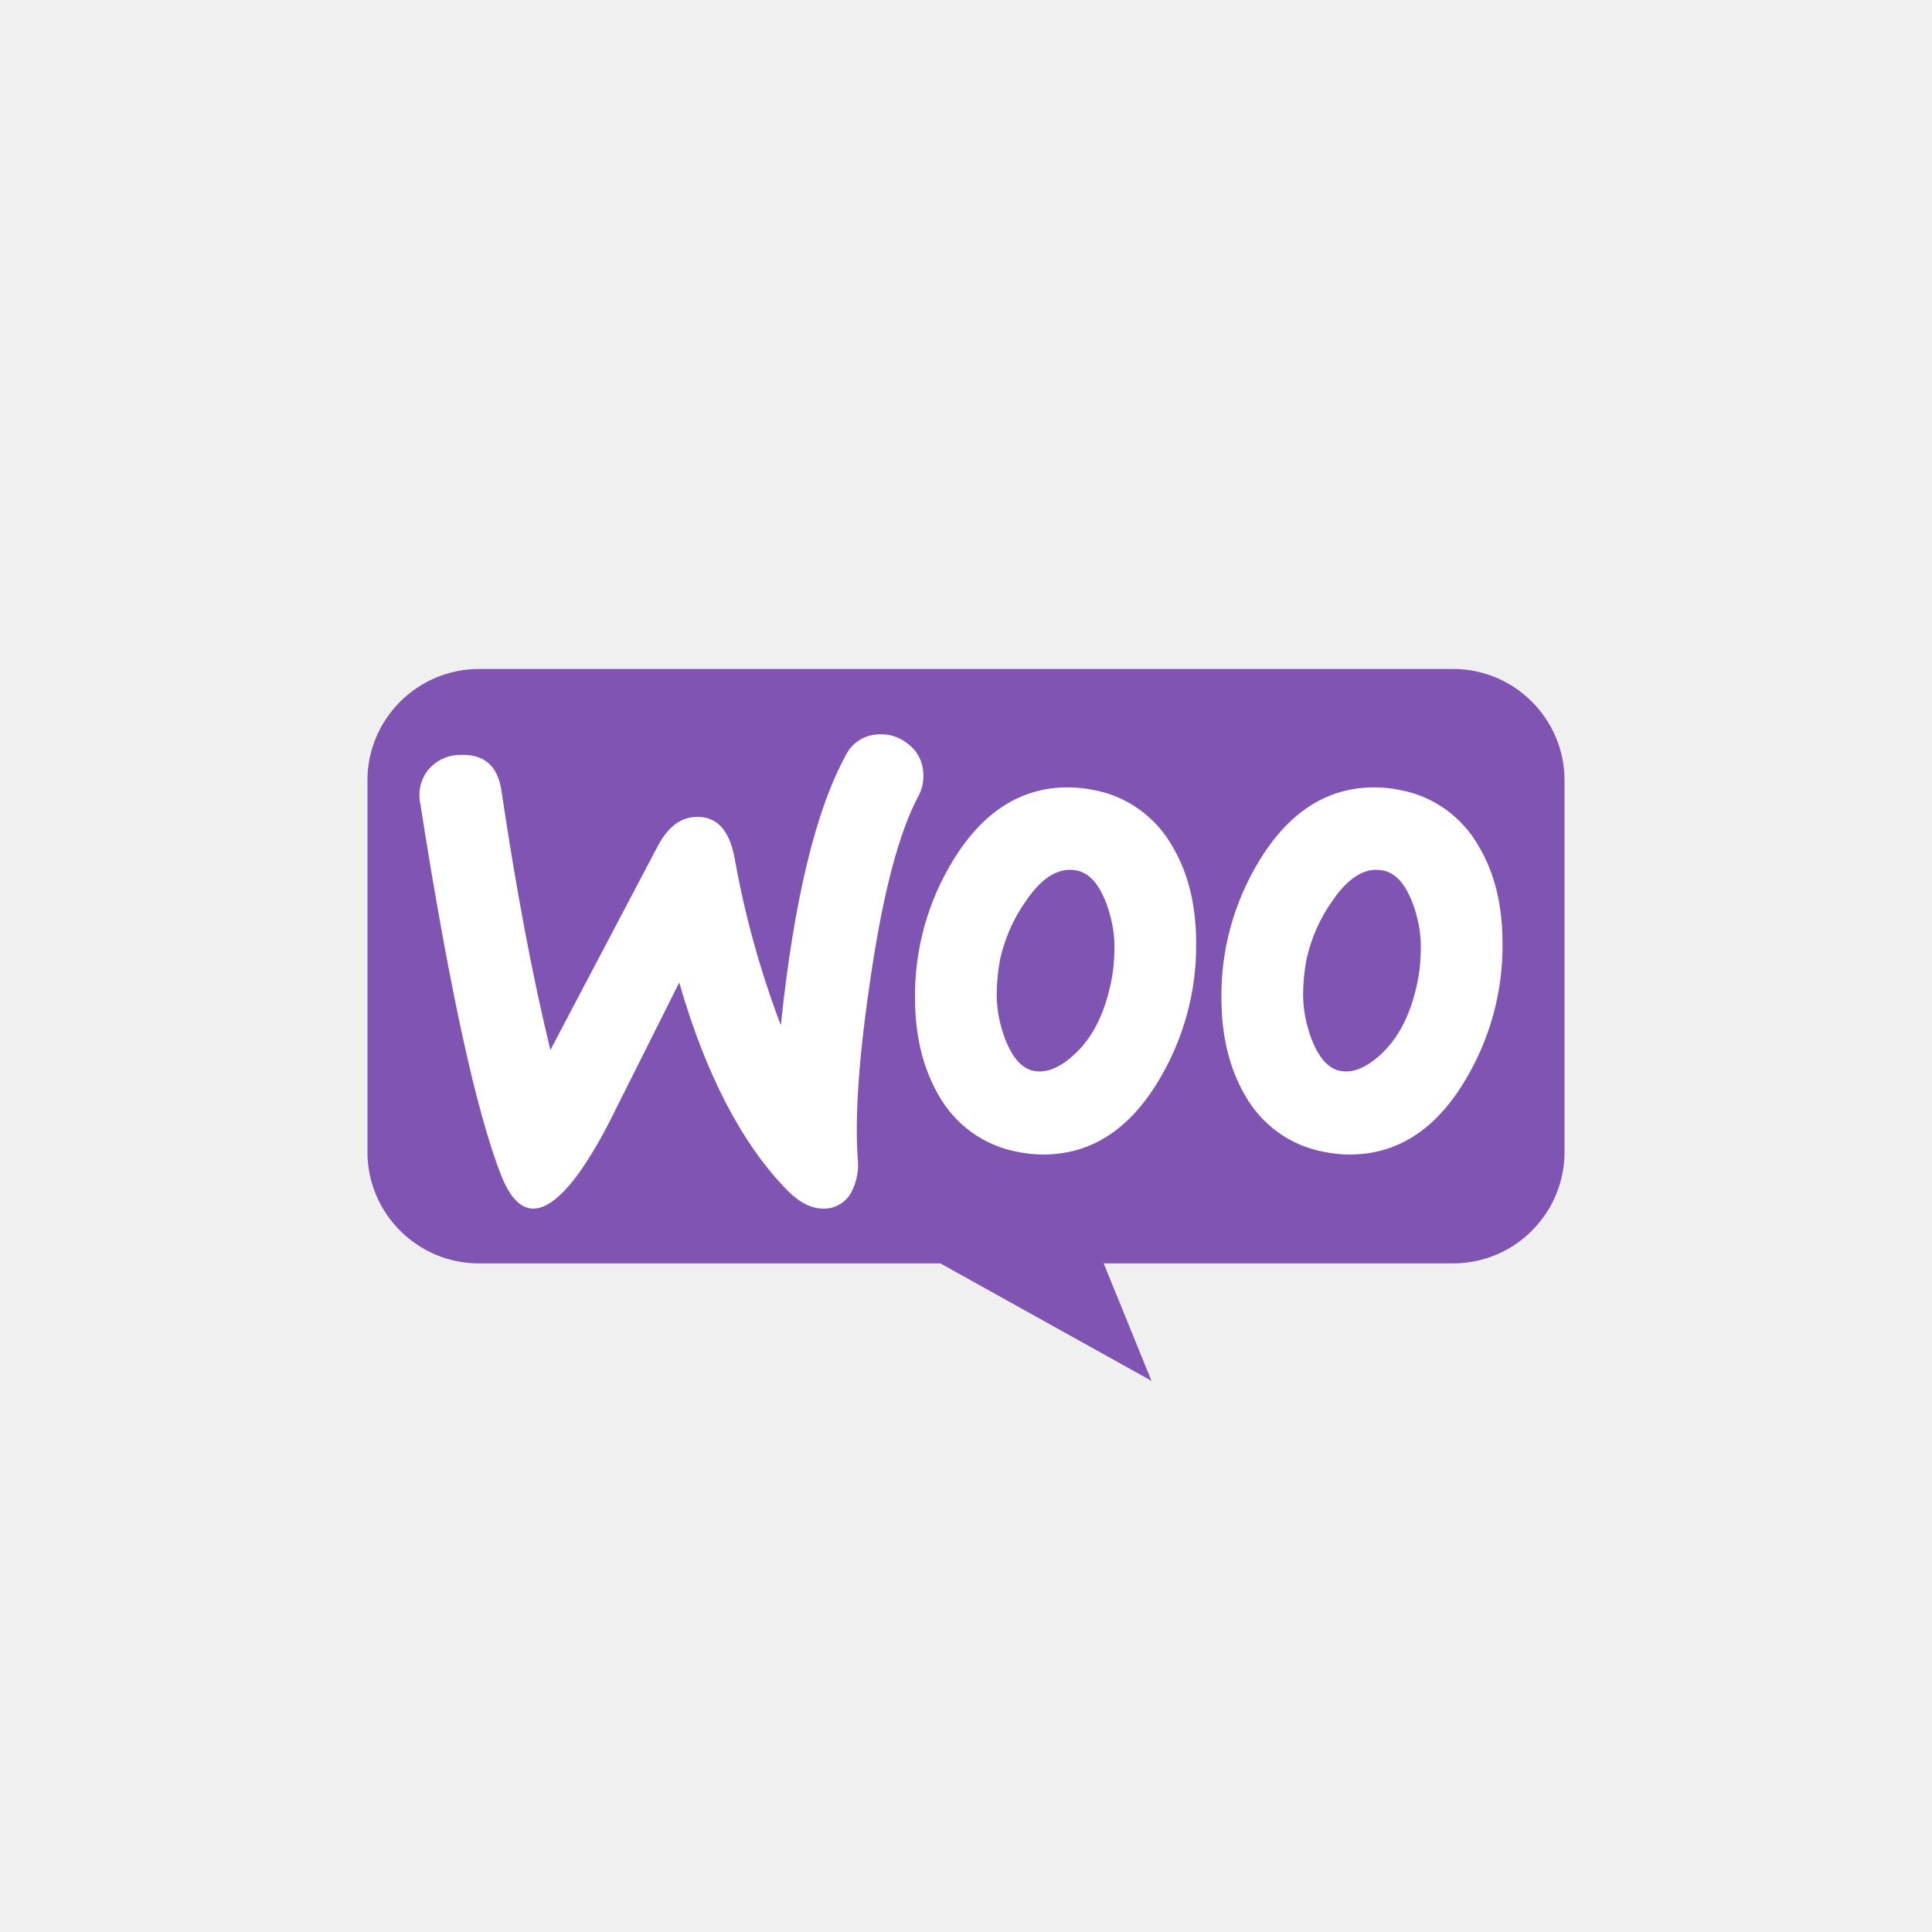
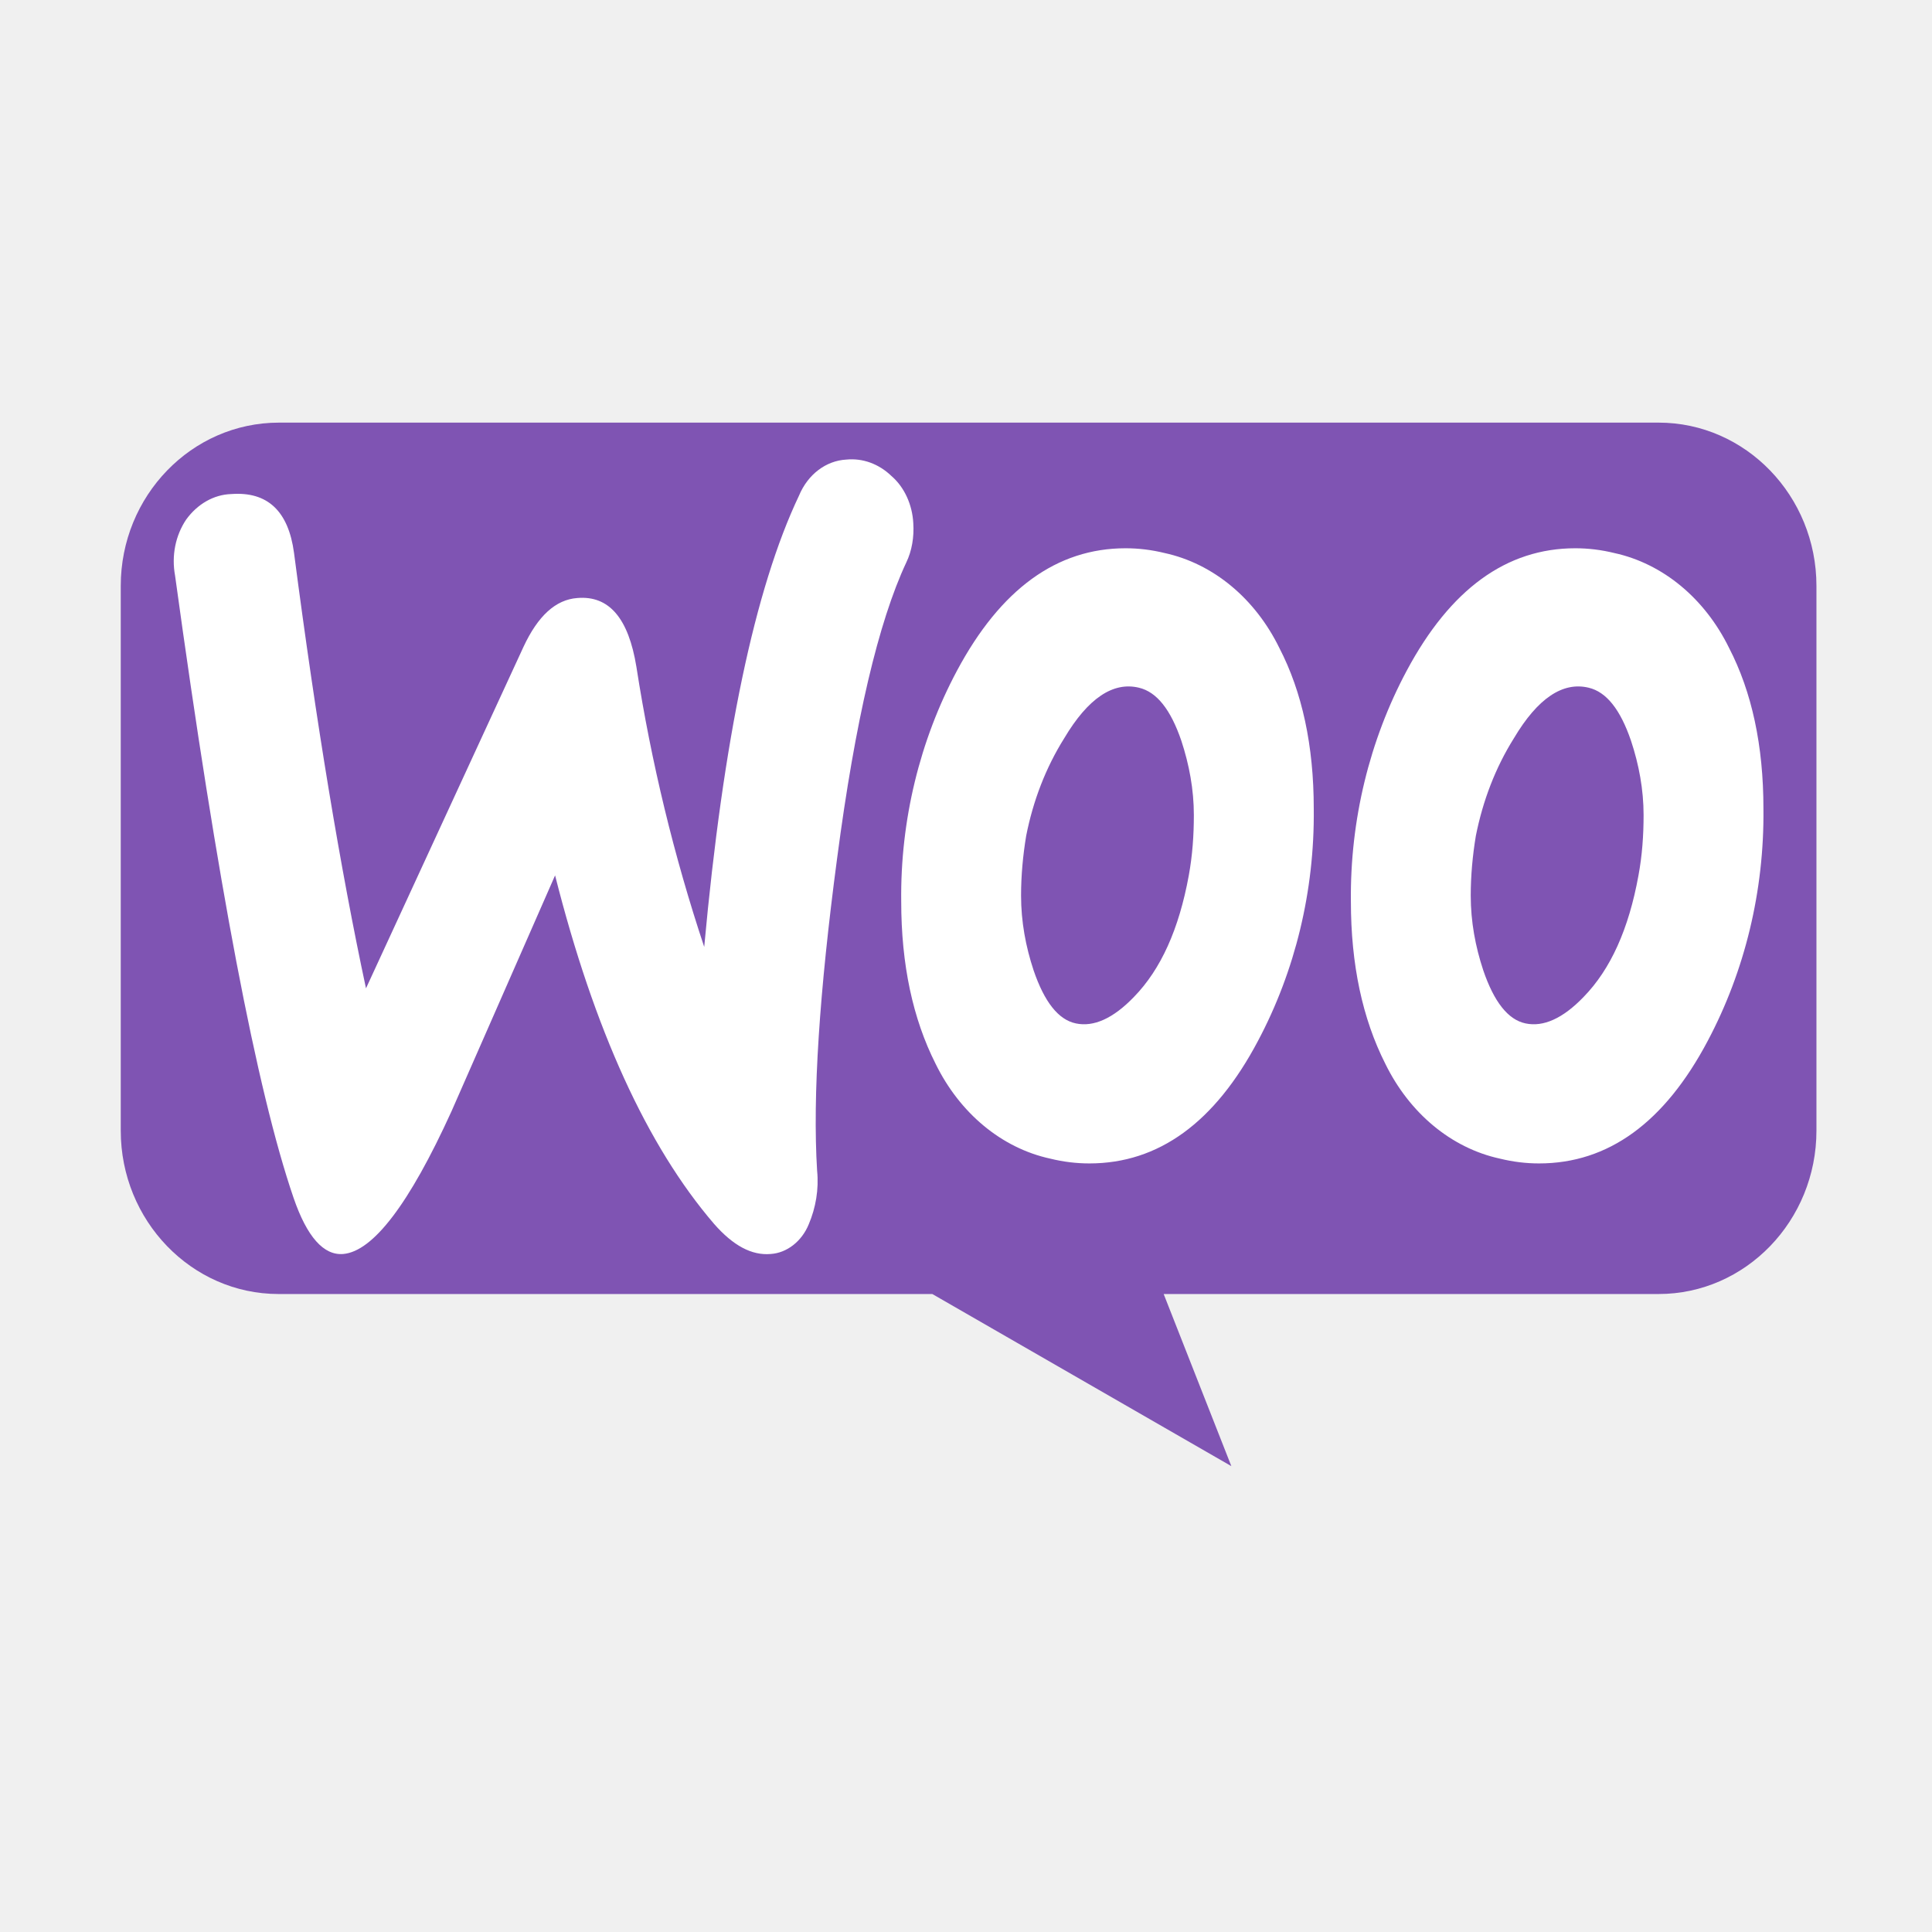
- <svg xmlns="http://www.w3.org/2000/svg" width="32" height="32" viewBox="0 0 1509 1038" fill="none">
-   <path fill-rule="evenodd" clip-rule="evenodd" d="M374.269 287H1134.97C1182.93 287 1221.99 326.061 1221.99 374.022V664.261C1221.99 712.222 1182.93 751.283 1134.97 751.283H862.039L899.369 843.003L734.472 751.283H374.022C326.061 751.283 287 712.222 287 664.261V374.022C287 326.061 326.061 287 374.269 287Z" fill="#7F54B3" />
-   <path d="M334.219 366.056C340.153 358.886 348.806 354.436 358.2 354.189C377.483 352.953 388.608 362.1 391.575 381.631C403.442 461.236 416.297 528.975 429.894 584.6L513.703 425.389C521.367 411.05 530.761 403.386 542.381 402.645C559.192 401.409 569.575 412.039 573.778 434.784C581.689 479.284 593.803 523.042 609.872 565.317C620.008 468.406 636.819 398.195 660.306 354.931C665.003 345.042 674.644 338.614 685.522 338.12C694.175 337.378 702.828 340.098 709.503 345.784C716.425 350.975 720.628 359.134 721.122 367.786C721.617 374.214 720.38 380.642 717.414 386.081C702.58 413.77 690.219 459.753 680.578 524.031C671.183 586.084 667.475 634.786 669.947 669.645C670.936 678.298 669.205 686.95 665.497 694.614C661.789 702.525 653.878 707.964 645.225 708.459C635.089 709.2 625.2 704.503 615.064 694.367C579.464 658.025 551.281 603.884 530.514 531.942C506.039 580.892 487.497 617.728 475.383 641.956C452.886 685.22 433.603 707.223 417.781 708.459C407.397 709.2 398.497 700.548 391.328 682.253C371.797 632.314 350.783 535.65 328.286 392.261C326.308 382.867 328.533 373.473 334.219 366.056Z" fill="white" />
-   <path d="M915.936 425.939C903.08 402.947 880.83 386.63 854.872 381.686C847.949 380.203 841.027 379.461 834.105 379.461C797.516 379.461 767.602 398.497 744.363 436.569C724.585 468.955 714.202 506.286 714.697 544.111C714.697 573.53 720.877 598.747 732.991 619.761C745.847 642.753 768.097 659.069 794.055 664.014C800.977 665.497 807.899 666.239 814.822 666.239C851.658 666.239 881.572 647.203 904.563 609.13C924.341 576.497 934.724 539.167 934.23 500.847C934.23 471.428 928.049 446.458 915.936 425.939ZM867.727 531.997C862.536 556.967 852.894 575.755 838.555 588.611C827.43 598.747 817.047 602.703 807.652 600.972C798.258 599.241 790.841 590.836 785.155 576.25C780.952 565.125 778.48 553.505 778.48 541.391C778.48 531.997 779.469 522.603 781.199 513.455C784.908 497.139 791.583 481.811 801.472 467.966C814.08 449.425 827.43 441.514 841.274 444.48C850.669 446.458 858.085 454.616 863.772 469.203C867.974 480.328 870.447 491.947 870.447 503.814C870.447 513.208 869.705 522.603 867.727 531.997Z" fill="white" />
-   <path d="M1155.24 425.939C1142.39 402.947 1120.14 386.63 1094.18 381.686C1087.26 380.203 1080.34 379.461 1073.41 379.461C1036.83 379.461 1006.91 398.497 983.672 436.569C963.895 468.955 953.511 506.286 954.006 544.111C954.006 573.53 960.186 598.747 972.3 619.761C985.156 642.753 1007.41 659.069 1033.36 664.014C1040.29 665.497 1047.21 666.239 1054.13 666.239C1090.97 666.239 1120.88 647.203 1143.87 609.13C1163.65 576.497 1174.03 539.167 1173.54 500.847C1173.54 471.428 1167.36 446.458 1155.24 425.939ZM1107.04 531.997C1101.84 556.967 1092.2 575.755 1077.86 588.611C1066.74 598.747 1056.36 602.703 1046.96 600.972C1037.57 599.242 1030.15 590.836 1024.46 576.25C1020.26 565.125 1017.79 553.505 1017.79 541.391C1017.79 531.997 1018.78 522.603 1020.51 513.455C1024.22 497.139 1030.89 481.811 1040.78 467.966C1053.39 449.425 1066.74 441.514 1080.58 444.48C1089.98 446.458 1097.39 454.616 1103.08 469.203C1107.28 480.328 1109.76 491.947 1109.76 503.814C1109.76 513.208 1109.01 522.603 1107.04 531.997Z" fill="white" />
+ <svg xmlns="http://www.w3.org/2000/svg" width="32" height="32" viewBox="0 0 32 32" fill="none">
+   <path fill-rule="evenodd" clip-rule="evenodd" d="M4.621 7H27.472C28.913 7 30.086 8.214 30.086 9.705V18.727C30.086 20.218 28.913 21.433 27.472 21.433H19.274L20.395 24.284L15.442 21.433H4.614C3.173 21.433 2 20.218 2 18.727V9.705C2 8.214 3.173 7 4.621 7Z" fill="#7F54B3" />
+   <path d="M3.084 8.605C3.269 8.35 3.538 8.192 3.831 8.183C4.431 8.139 4.777 8.464 4.87 9.158C5.239 11.986 5.639 14.393 6.062 16.37L8.671 10.713C8.909 10.203 9.202 9.931 9.563 9.905C10.087 9.861 10.41 10.238 10.541 11.046C10.787 12.628 11.164 14.182 11.664 15.684C11.979 12.241 12.503 9.746 13.234 8.209C13.38 7.858 13.68 7.63 14.019 7.612C14.153 7.599 14.288 7.616 14.416 7.663C14.544 7.71 14.663 7.785 14.765 7.884C14.98 8.069 15.111 8.359 15.127 8.666C15.142 8.894 15.104 9.123 15.011 9.316C14.55 10.3 14.165 11.934 13.865 14.218C13.572 16.422 13.457 18.153 13.534 19.391C13.565 19.699 13.511 20.006 13.395 20.279C13.28 20.56 13.034 20.753 12.764 20.77C12.449 20.797 12.141 20.63 11.826 20.27C10.718 18.979 9.84 17.055 9.194 14.499C8.432 16.238 7.855 17.547 7.478 18.407C6.778 19.945 6.178 20.727 5.685 20.77C5.362 20.797 5.085 20.489 4.862 19.839C4.254 18.065 3.6 14.63 2.9 9.536C2.838 9.202 2.907 8.868 3.084 8.605ZM21.19 10.732C20.79 9.915 20.098 9.336 19.29 9.16C19.074 9.107 18.859 9.081 18.643 9.081C17.505 9.081 16.573 9.757 15.85 11.11C15.235 12.261 14.911 13.587 14.927 14.931C14.927 15.976 15.119 16.872 15.496 17.619C15.896 18.436 16.589 19.016 17.397 19.191C17.612 19.244 17.828 19.27 18.043 19.27C19.19 19.27 20.121 18.594 20.836 17.241C21.452 16.082 21.775 14.755 21.76 13.394C21.76 12.348 21.567 11.461 21.19 10.732ZM19.69 14.501C19.528 15.388 19.228 16.055 18.782 16.512C18.436 16.872 18.112 17.013 17.82 16.951C17.527 16.89 17.297 16.591 17.12 16.073C16.989 15.678 16.912 15.265 16.912 14.834C16.912 14.501 16.943 14.167 16.997 13.842C17.112 13.262 17.32 12.717 17.628 12.226C18.02 11.567 18.436 11.286 18.866 11.391C19.159 11.461 19.39 11.751 19.567 12.27C19.697 12.665 19.774 13.078 19.774 13.499C19.774 13.833 19.751 14.167 19.69 14.501ZM28.639 10.732C28.239 9.915 27.546 9.336 26.738 9.16C26.523 9.107 26.307 9.081 26.092 9.081C24.953 9.081 24.022 9.757 23.299 11.11C22.683 12.261 22.36 13.587 22.375 14.931C22.375 15.976 22.567 16.872 22.945 17.619C23.345 18.436 24.037 19.016 24.845 19.191C25.061 19.244 25.276 19.27 25.491 19.27C26.638 19.27 27.569 18.594 28.285 17.241C28.9 16.082 29.223 14.755 29.208 13.394C29.208 12.348 29.016 11.461 28.639 10.732ZM27.138 14.501C26.977 15.388 26.676 16.055 26.23 16.512C25.884 16.872 25.561 17.013 25.268 16.951C24.976 16.89 24.745 16.591 24.568 16.073C24.437 15.678 24.36 15.265 24.36 14.834C24.36 14.501 24.391 14.167 24.445 13.842C24.561 13.262 24.768 12.717 25.076 12.226C25.468 11.567 25.884 11.286 26.315 11.391C26.607 11.461 26.838 11.751 27.015 12.27C27.146 12.665 27.223 13.078 27.223 13.499C27.223 13.833 27.2 14.167 27.138 14.501Z" fill="white" />
</svg>
